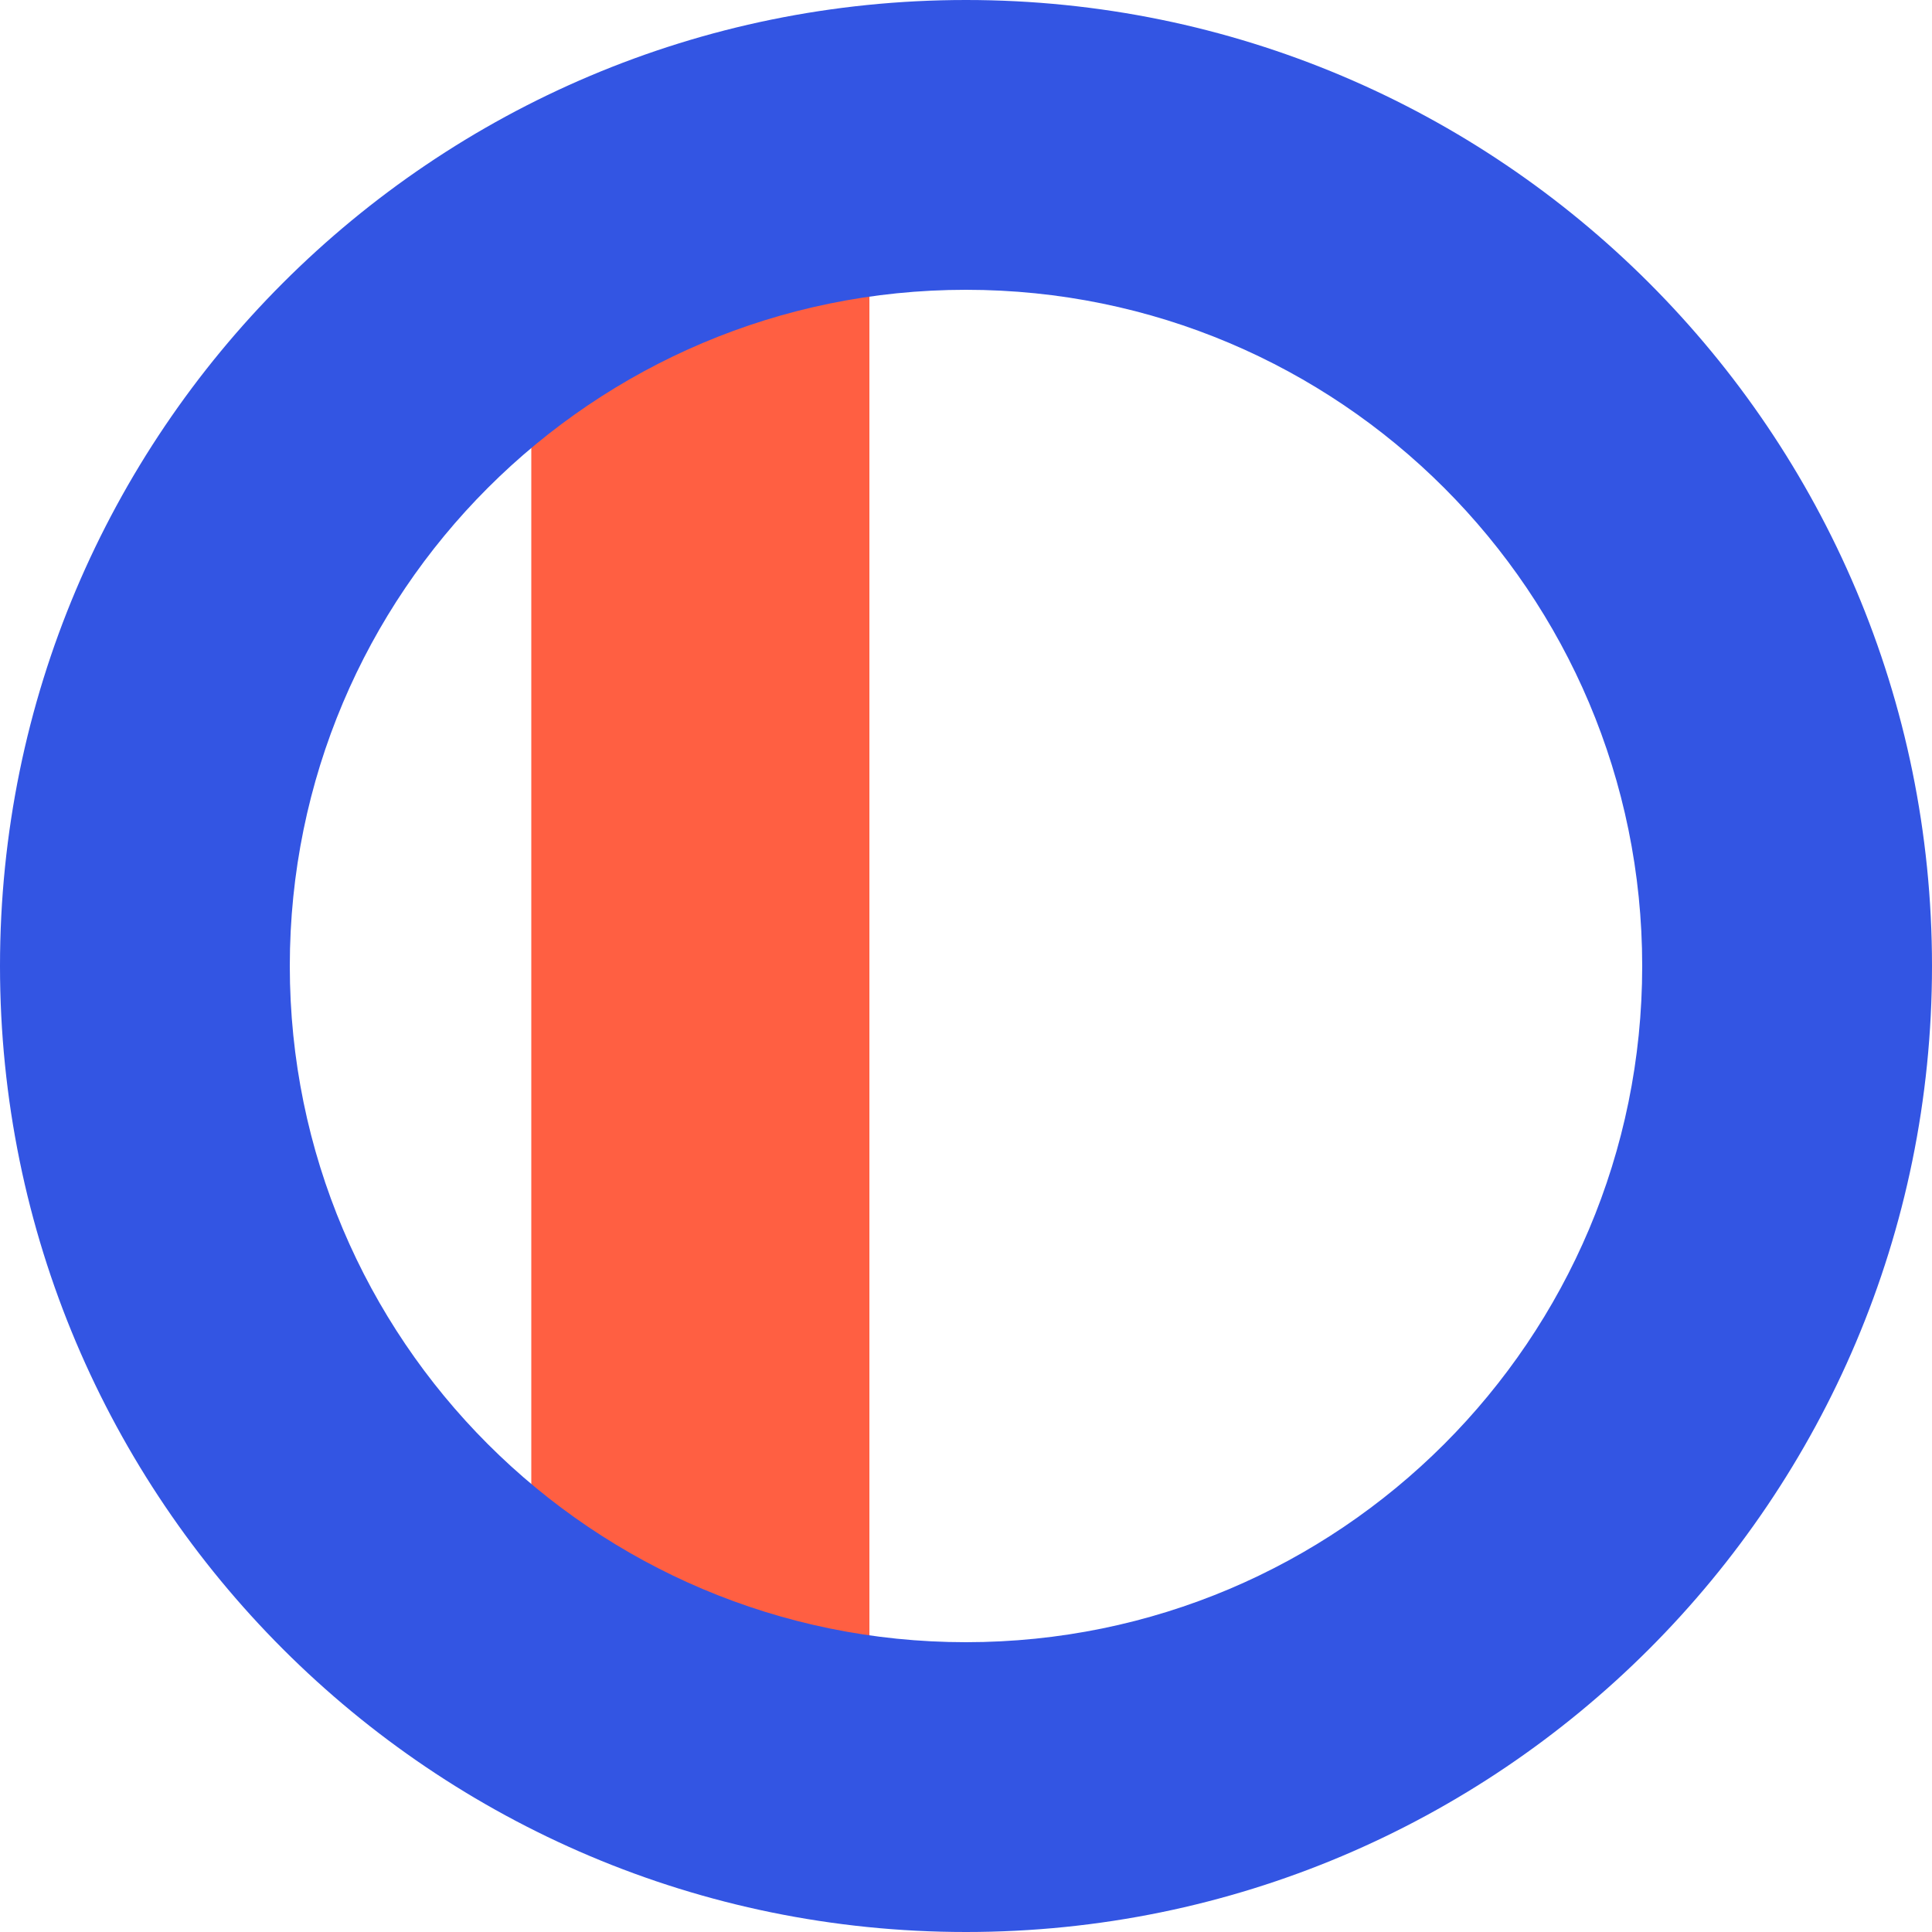
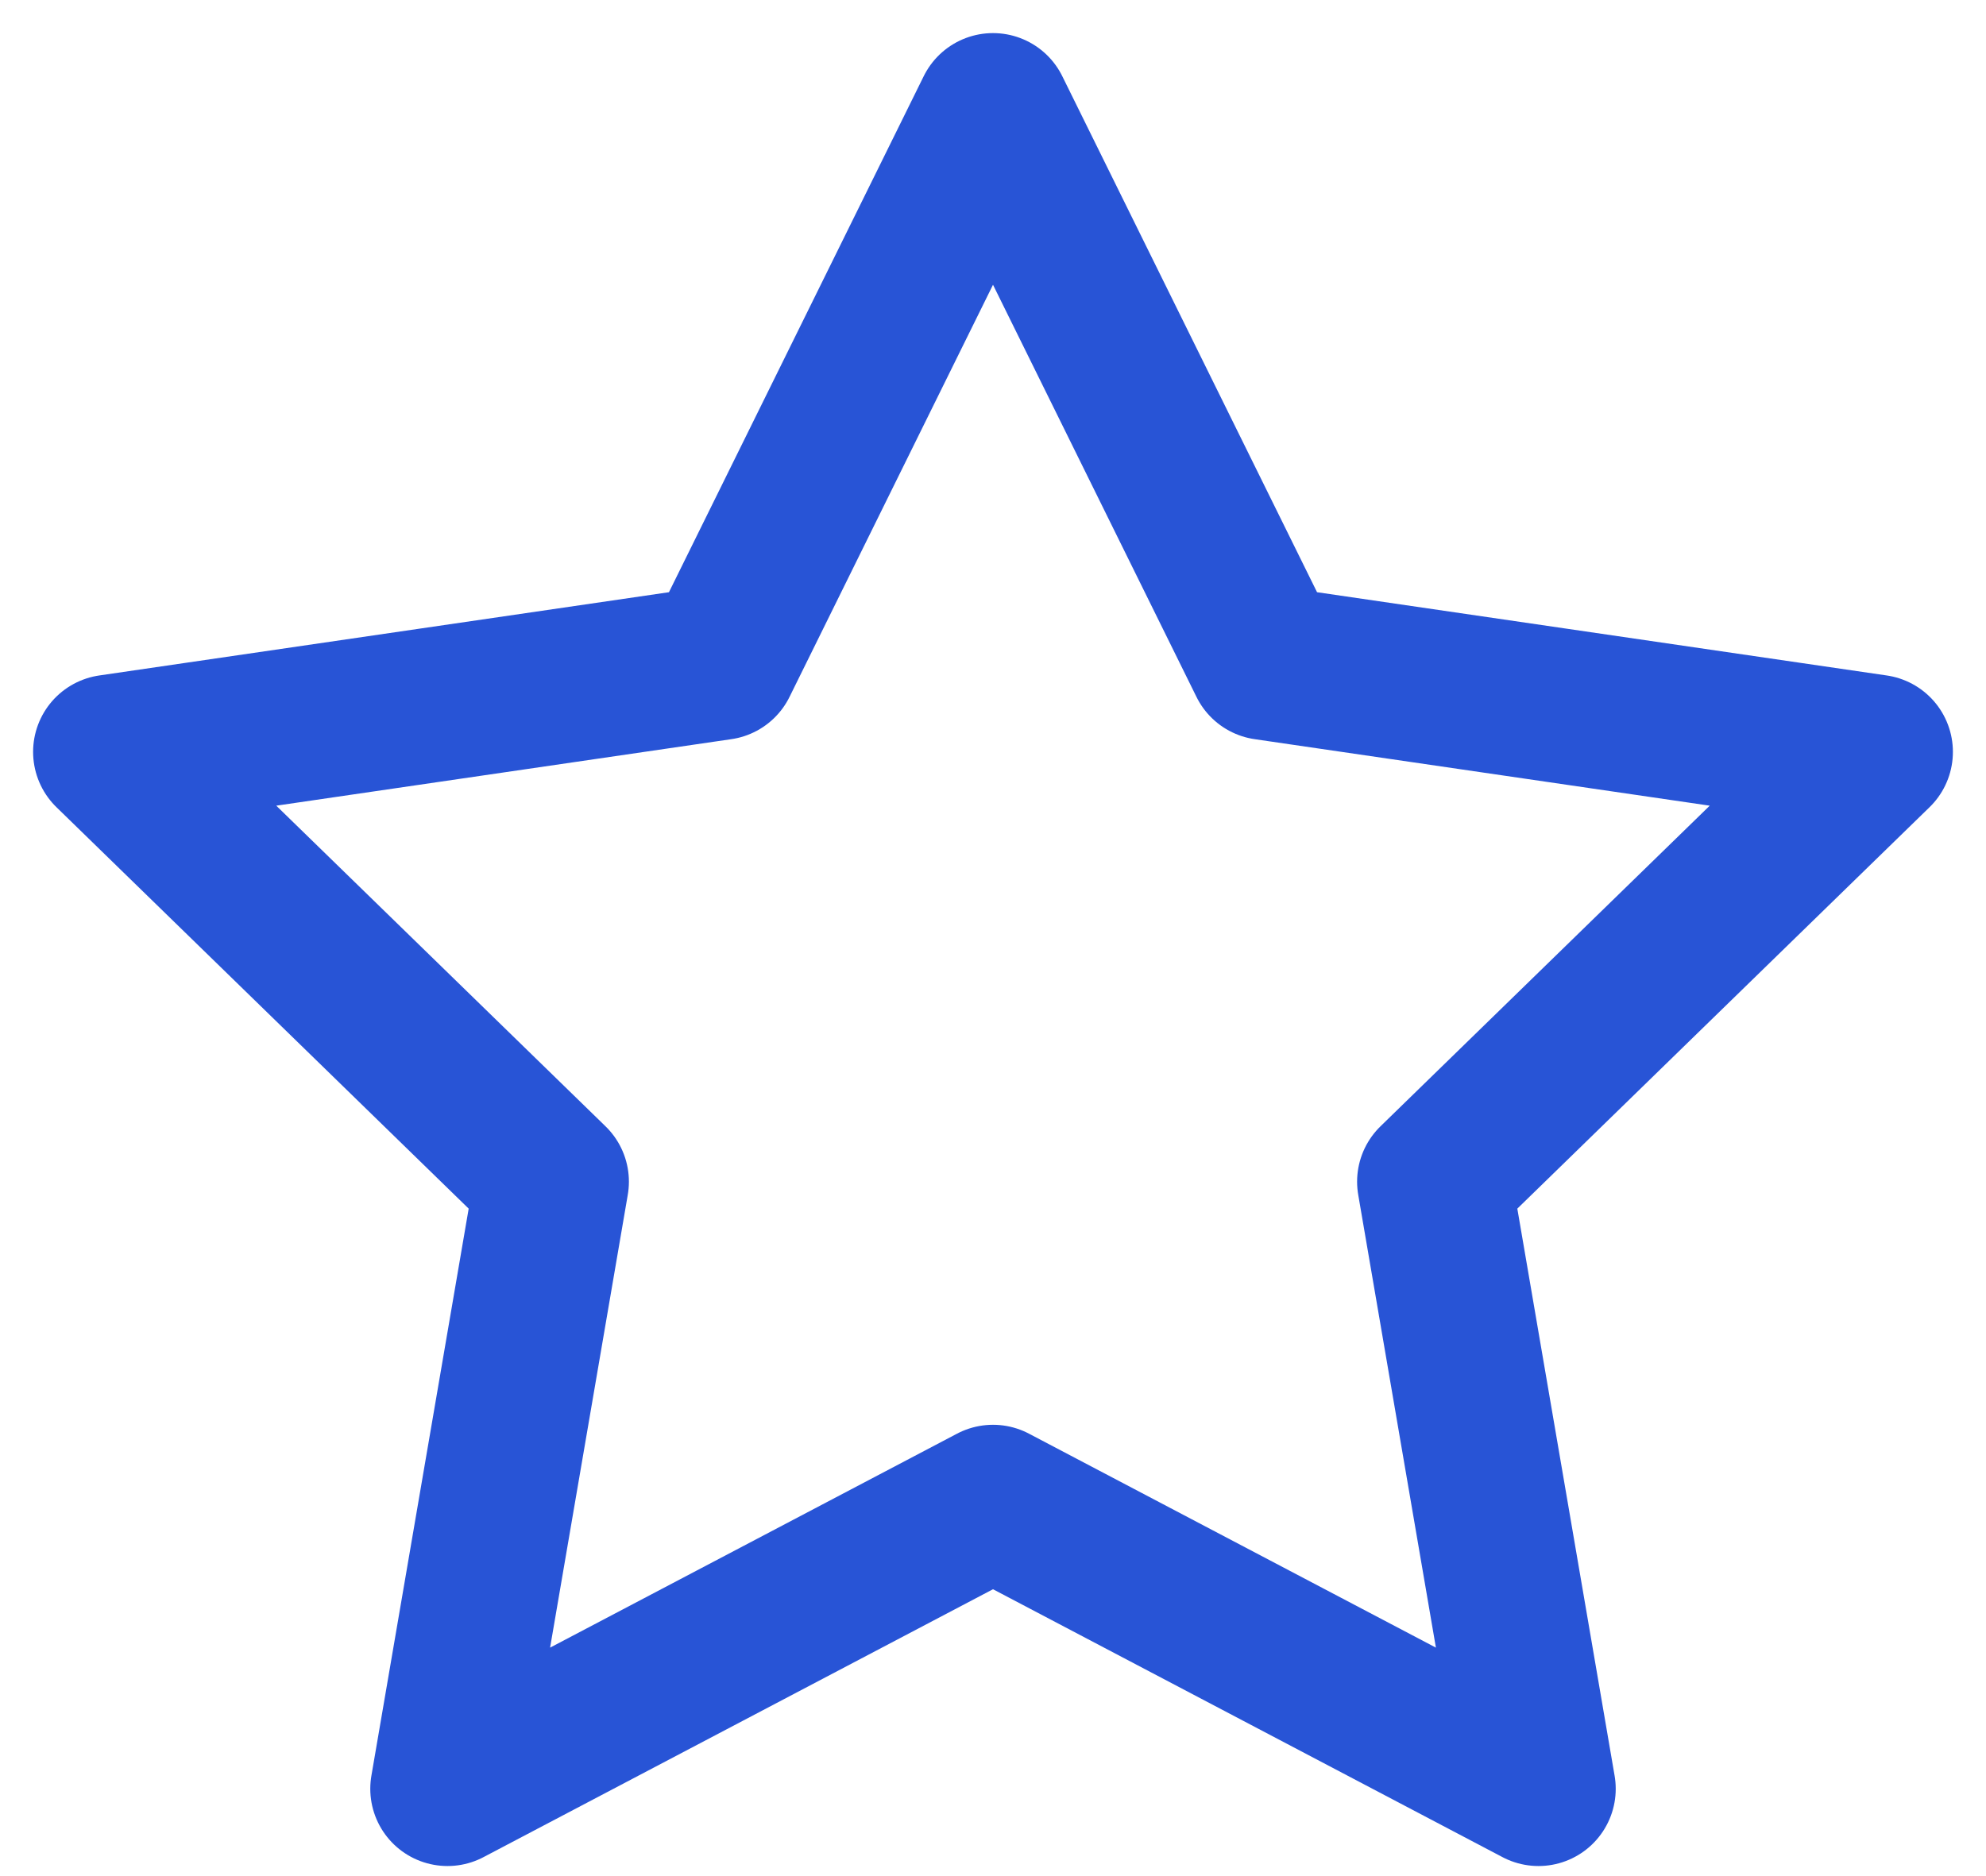
- <svg xmlns="http://www.w3.org/2000/svg" width="40px" height="40px" viewBox="0 0 40 40" version="1.1">
-   <g id="Site" stroke="none" stroke-width="1" fill="none" fill-rule="evenodd">
-     <g id="Main-Copy-5" transform="translate(-260, -646)">
-       <g id="Main" transform="translate(260, 646)">
-         <g id="Card-Copy-2">
-           <g id="design">
-             <rect id="Rectangle" fill="#FF5F42" x="11" y="2.5" width="7" height="35" rx="3.5" />
-             <path d="M20,0 C31.046,0 40,8.954 40,20 C40,31.046 31.046,40 20,40 C8.954,40 0,31.046 0,20 C0,8.954 8.954,0 20,0 Z M20,6 C12.268,6 6,12.268 6,20 C6,27.732 12.268,34 20,34 C27.732,34 34,27.732 34,20 C34,12.268 27.732,6 20,6 Z" id="Combined-Shape" fill="#3355E3" />
+ <svg xmlns="http://www.w3.org/2000/svg" width="36px" height="34px" viewBox="0 0 36 34" version="1.1">
+   <g id="Site" stroke="none" stroke-width="1" fill="none" fill-rule="evenodd" stroke-linecap="round" stroke-linejoin="round">
+     <g id="Main" transform="translate(-495, -228)" stroke="#2854D6" stroke-width="2.8">
+       <g id="Header">
+         <g id="Group-2" transform="translate(260, 154)">
+           <g id="Group-5" transform="translate(237, 75)">
+             <g id="design" transform="translate(0, 1)">
+               <polygon id="Path" points="16 0 20.944 10.016 32 11.632 24 19.424 25.888 30.432 16 25.232 6.112 30.432 8 19.424 0 11.632 11.056 10.016" />
+             </g>
          </g>
        </g>
      </g>
    </g>
  </g>
</svg>
